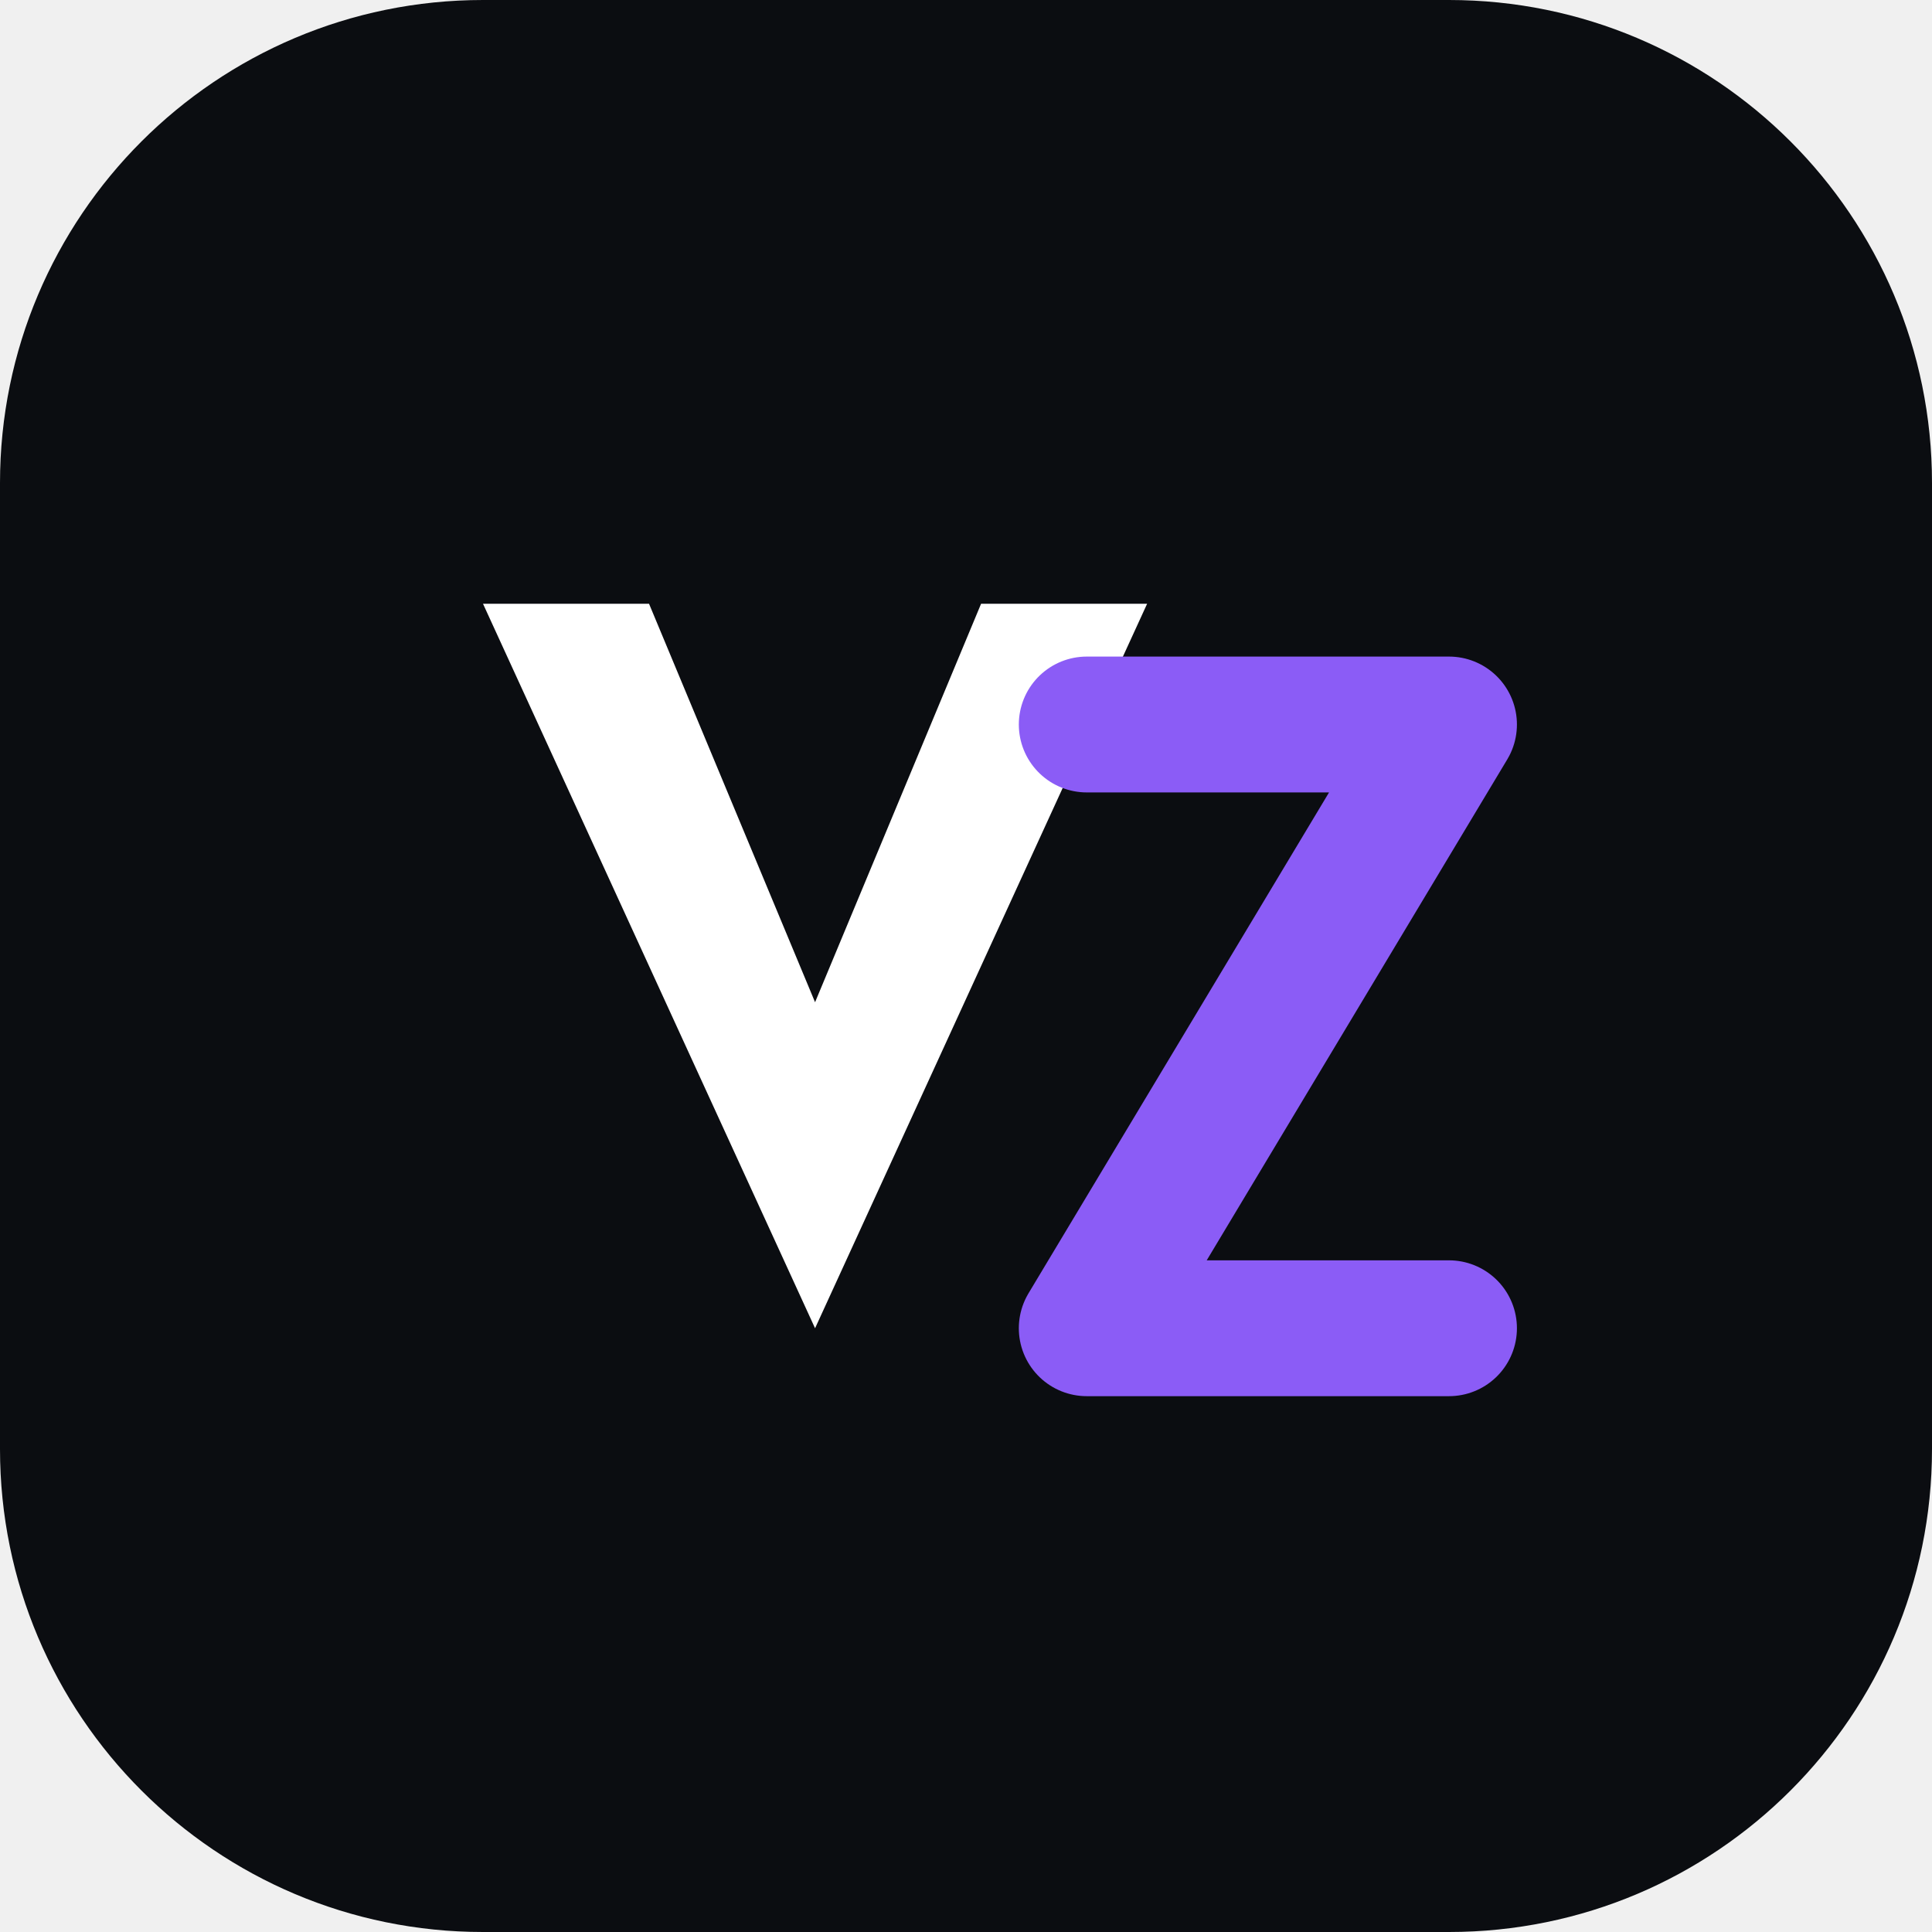
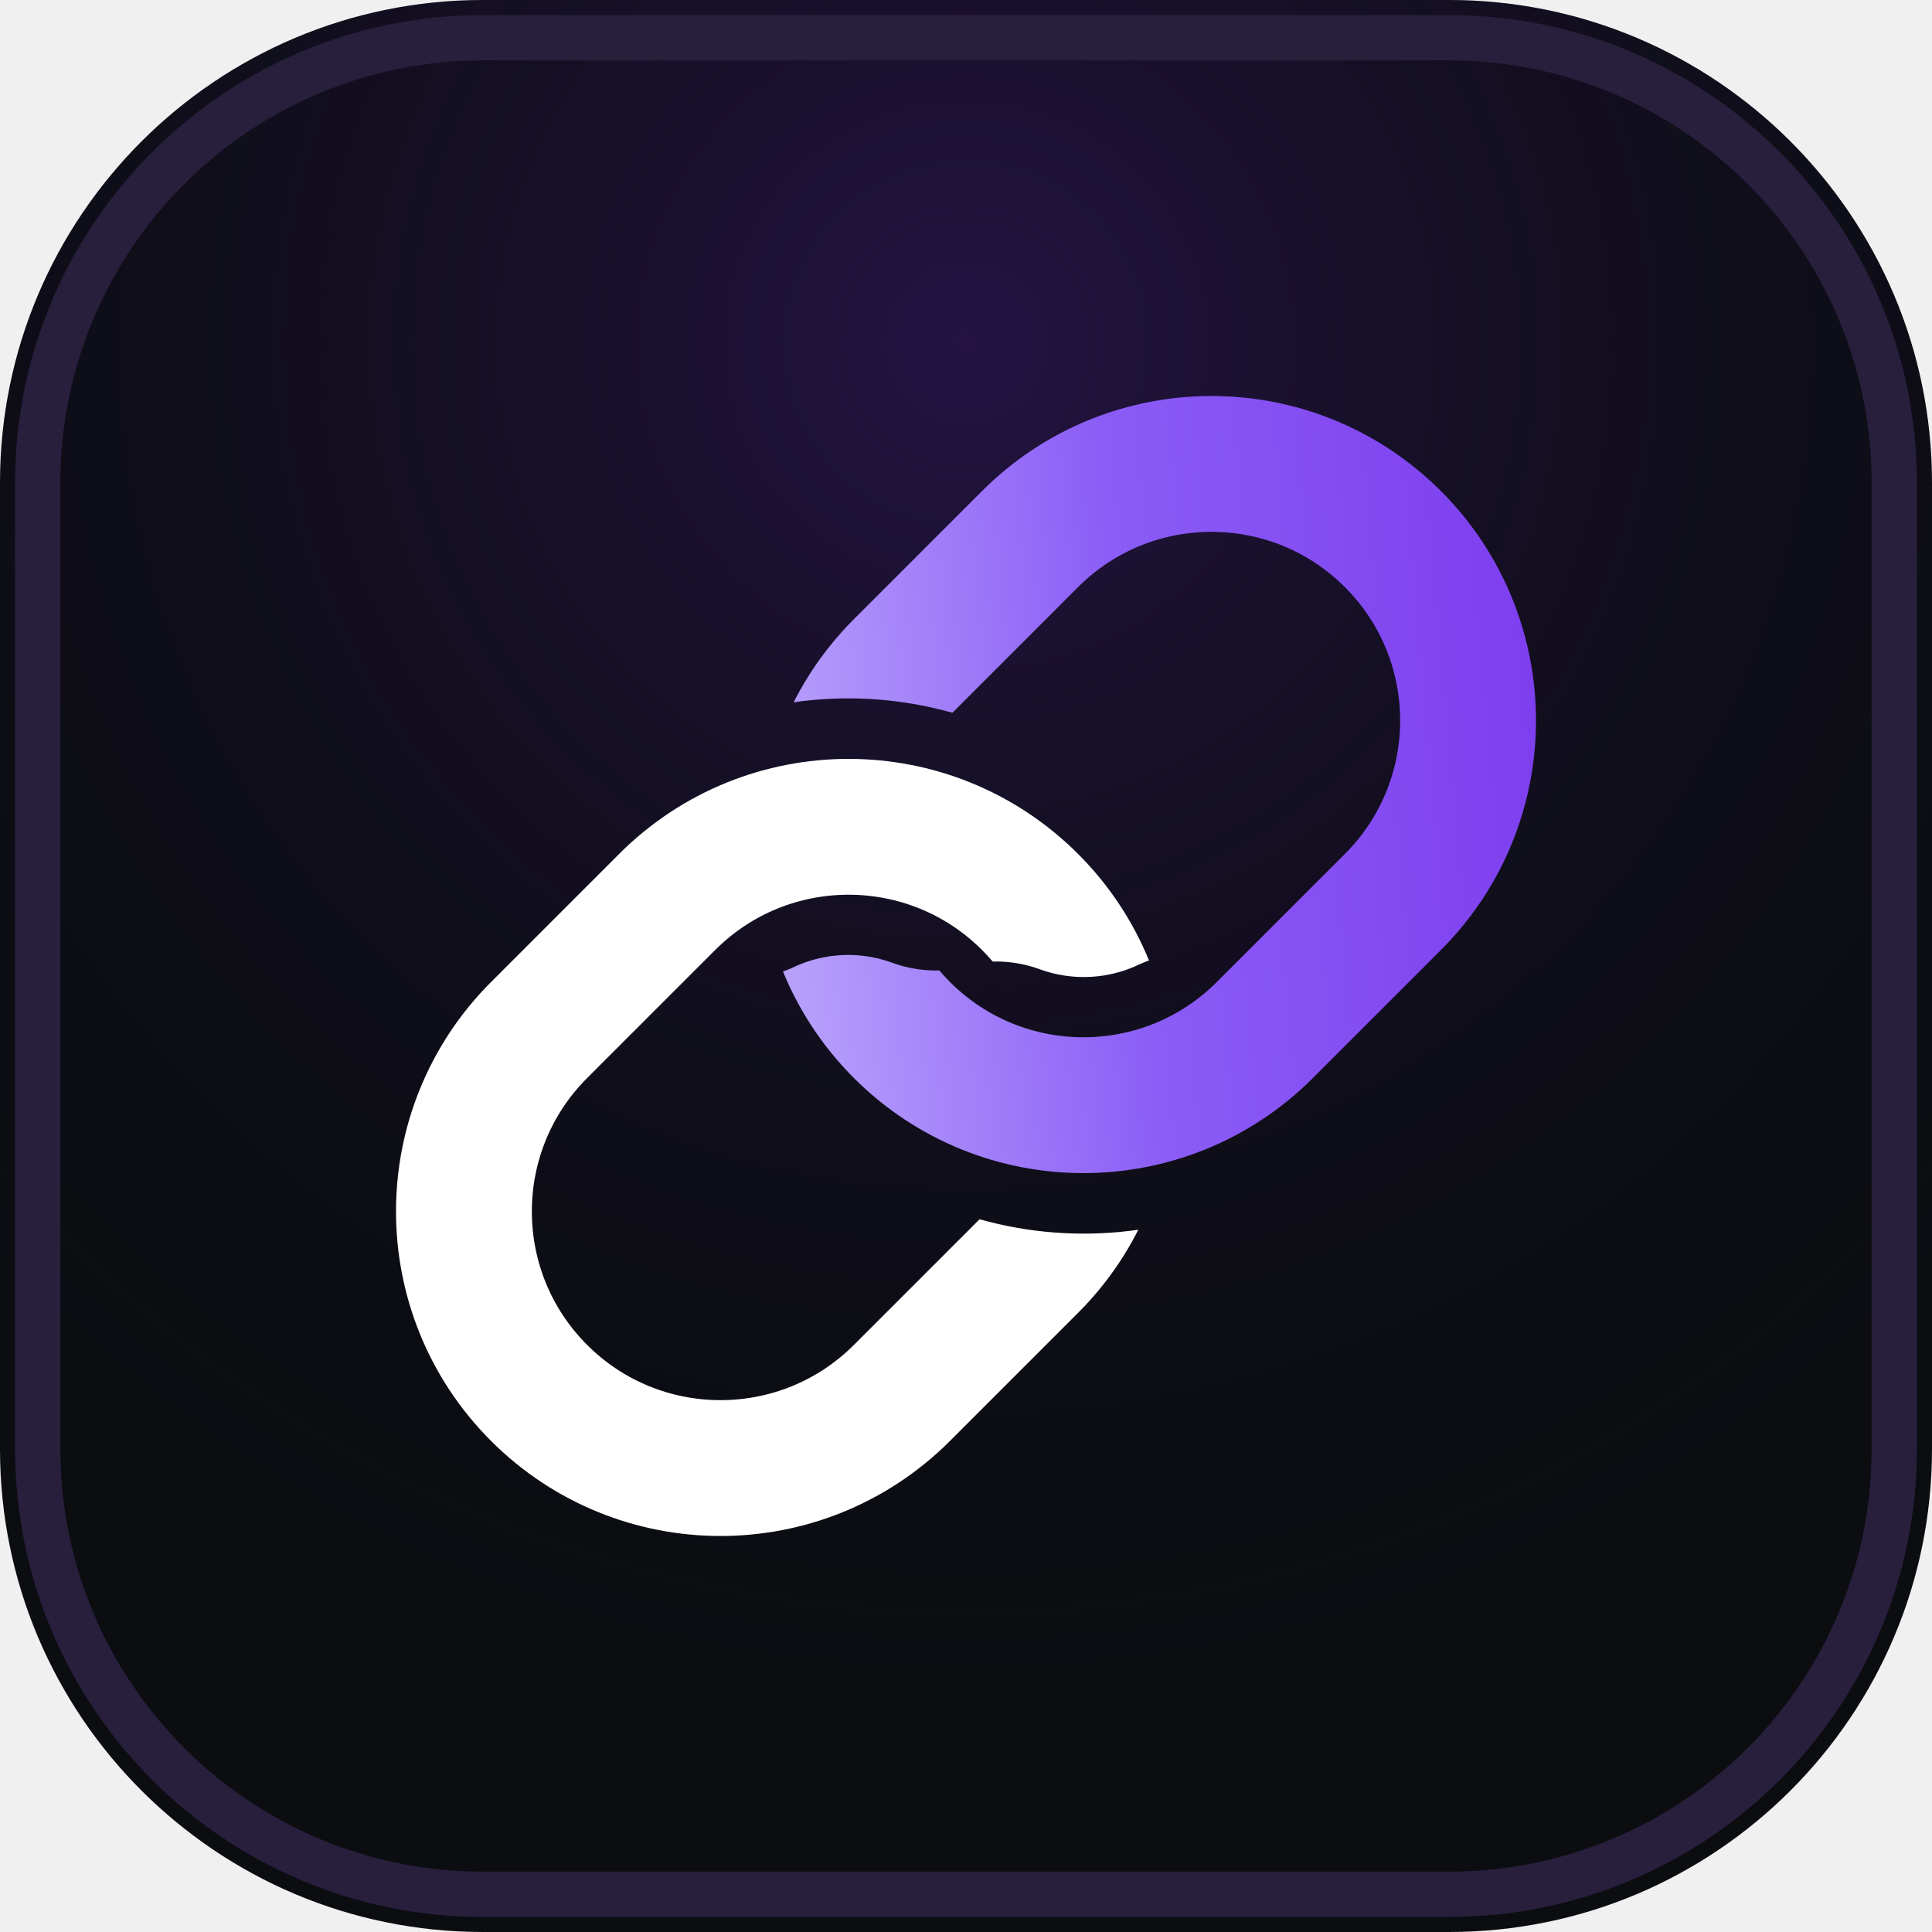
<svg xmlns="http://www.w3.org/2000/svg" viewBox="0 0 64 64" fill="none">
+   <defs>
+     <radialGradient id="linksBgGlow" cx="50%" cy="18%" r="72%">
+       <stop offset="0%" stop-color="#4C1D95" stop-opacity="0.38" />
+       <stop offset="100%" stop-color="#0B0D11" stop-opacity="0" />
+     </radialGradient>
+     <linearGradient id="linksAccent" x1="28" y1="22" x2="52" y2="42" gradientUnits="userSpaceOnUse">
+       <stop offset="0%" stop-color="#C4B5FD" />
+       <stop offset="50%" stop-color="#8B5CF6" />
+       <stop offset="100%" stop-color="#7C3AED" />
+     </linearGradient>
+     <mask id="leftMask">
+       <rect width="64" height="64" fill="#FFFFFF" />
+       <path d="M29.8 35.6A8.5 8.5 0 0 0 34.6 40" stroke="#000000" stroke-width="8.5" stroke-linecap="round" />
+     </mask>
+     <mask id="rightMask">
+       <rect width="64" height="64" fill="#FFFFFF" />
+       <path d="M29.4 24A8.5 8.5 0 0 1 34.2 28.4" stroke="#000000" stroke-width="8.5" stroke-linecap="round" />
+     </mask>
+   </defs>
  <rect width="64" height="64" rx="16" fill="#0B0D11" />
-   <path d="M16 20L27 44L38 20H32.5L27 33.2L21.5 20H16Z" fill="#FFFFFF" />
-   <path d="M36 24H48L36 44H48" stroke="#8B5CF6" stroke-width="4.5" stroke-linecap="round" stroke-linejoin="round" />
+   <rect width="64" height="64" rx="16" fill="url(#linksBgGlow)" />
+   <rect x="1.25" y="1.25" width="61.5" height="61.5" rx="14.75" stroke="#281F3D" stroke-width="1.5" />
+   <g transform="rotate(-45 32 32)">
+     <rect x="12" y="23.5" width="23" height="17" rx="8.5" stroke="#FFFFFF" stroke-width="4.5" mask="url(#leftMask)" />
+     <rect x="29" y="23.5" width="23" height="17" rx="8.5" stroke="url(#linksAccent)" stroke-width="4.5" mask="url(#rightMask)" />
+   </g>
</svg>
